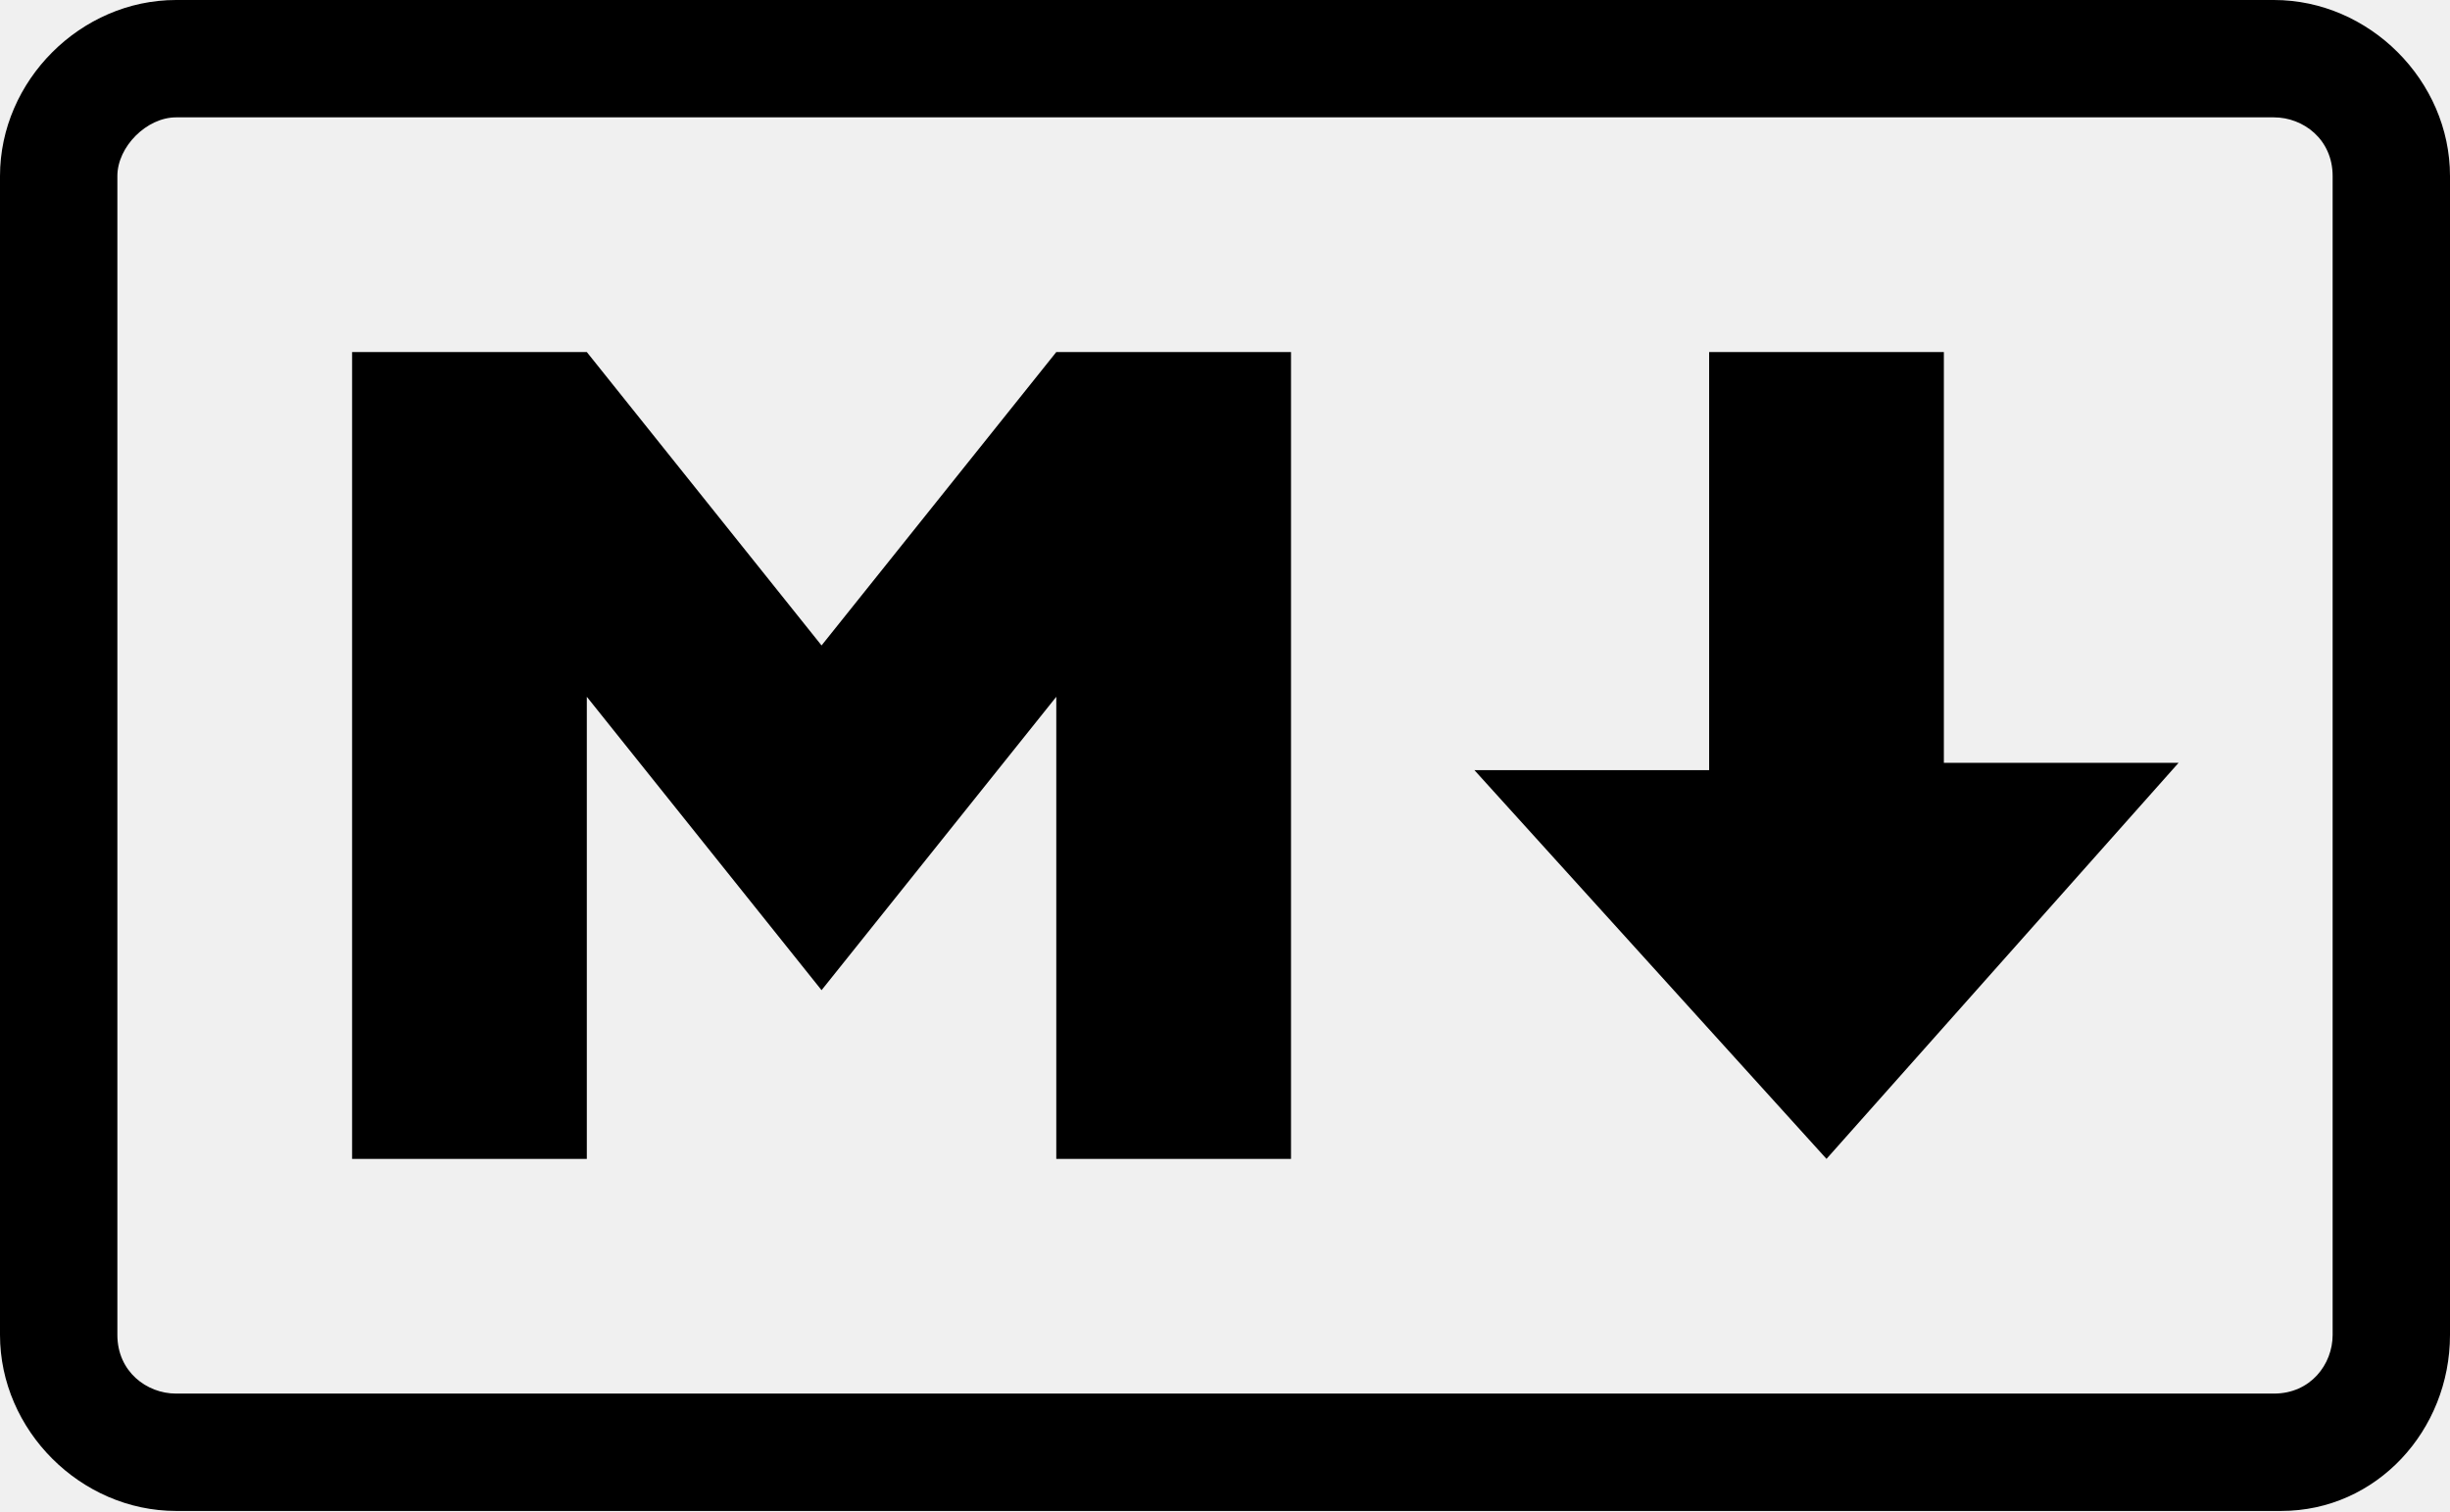
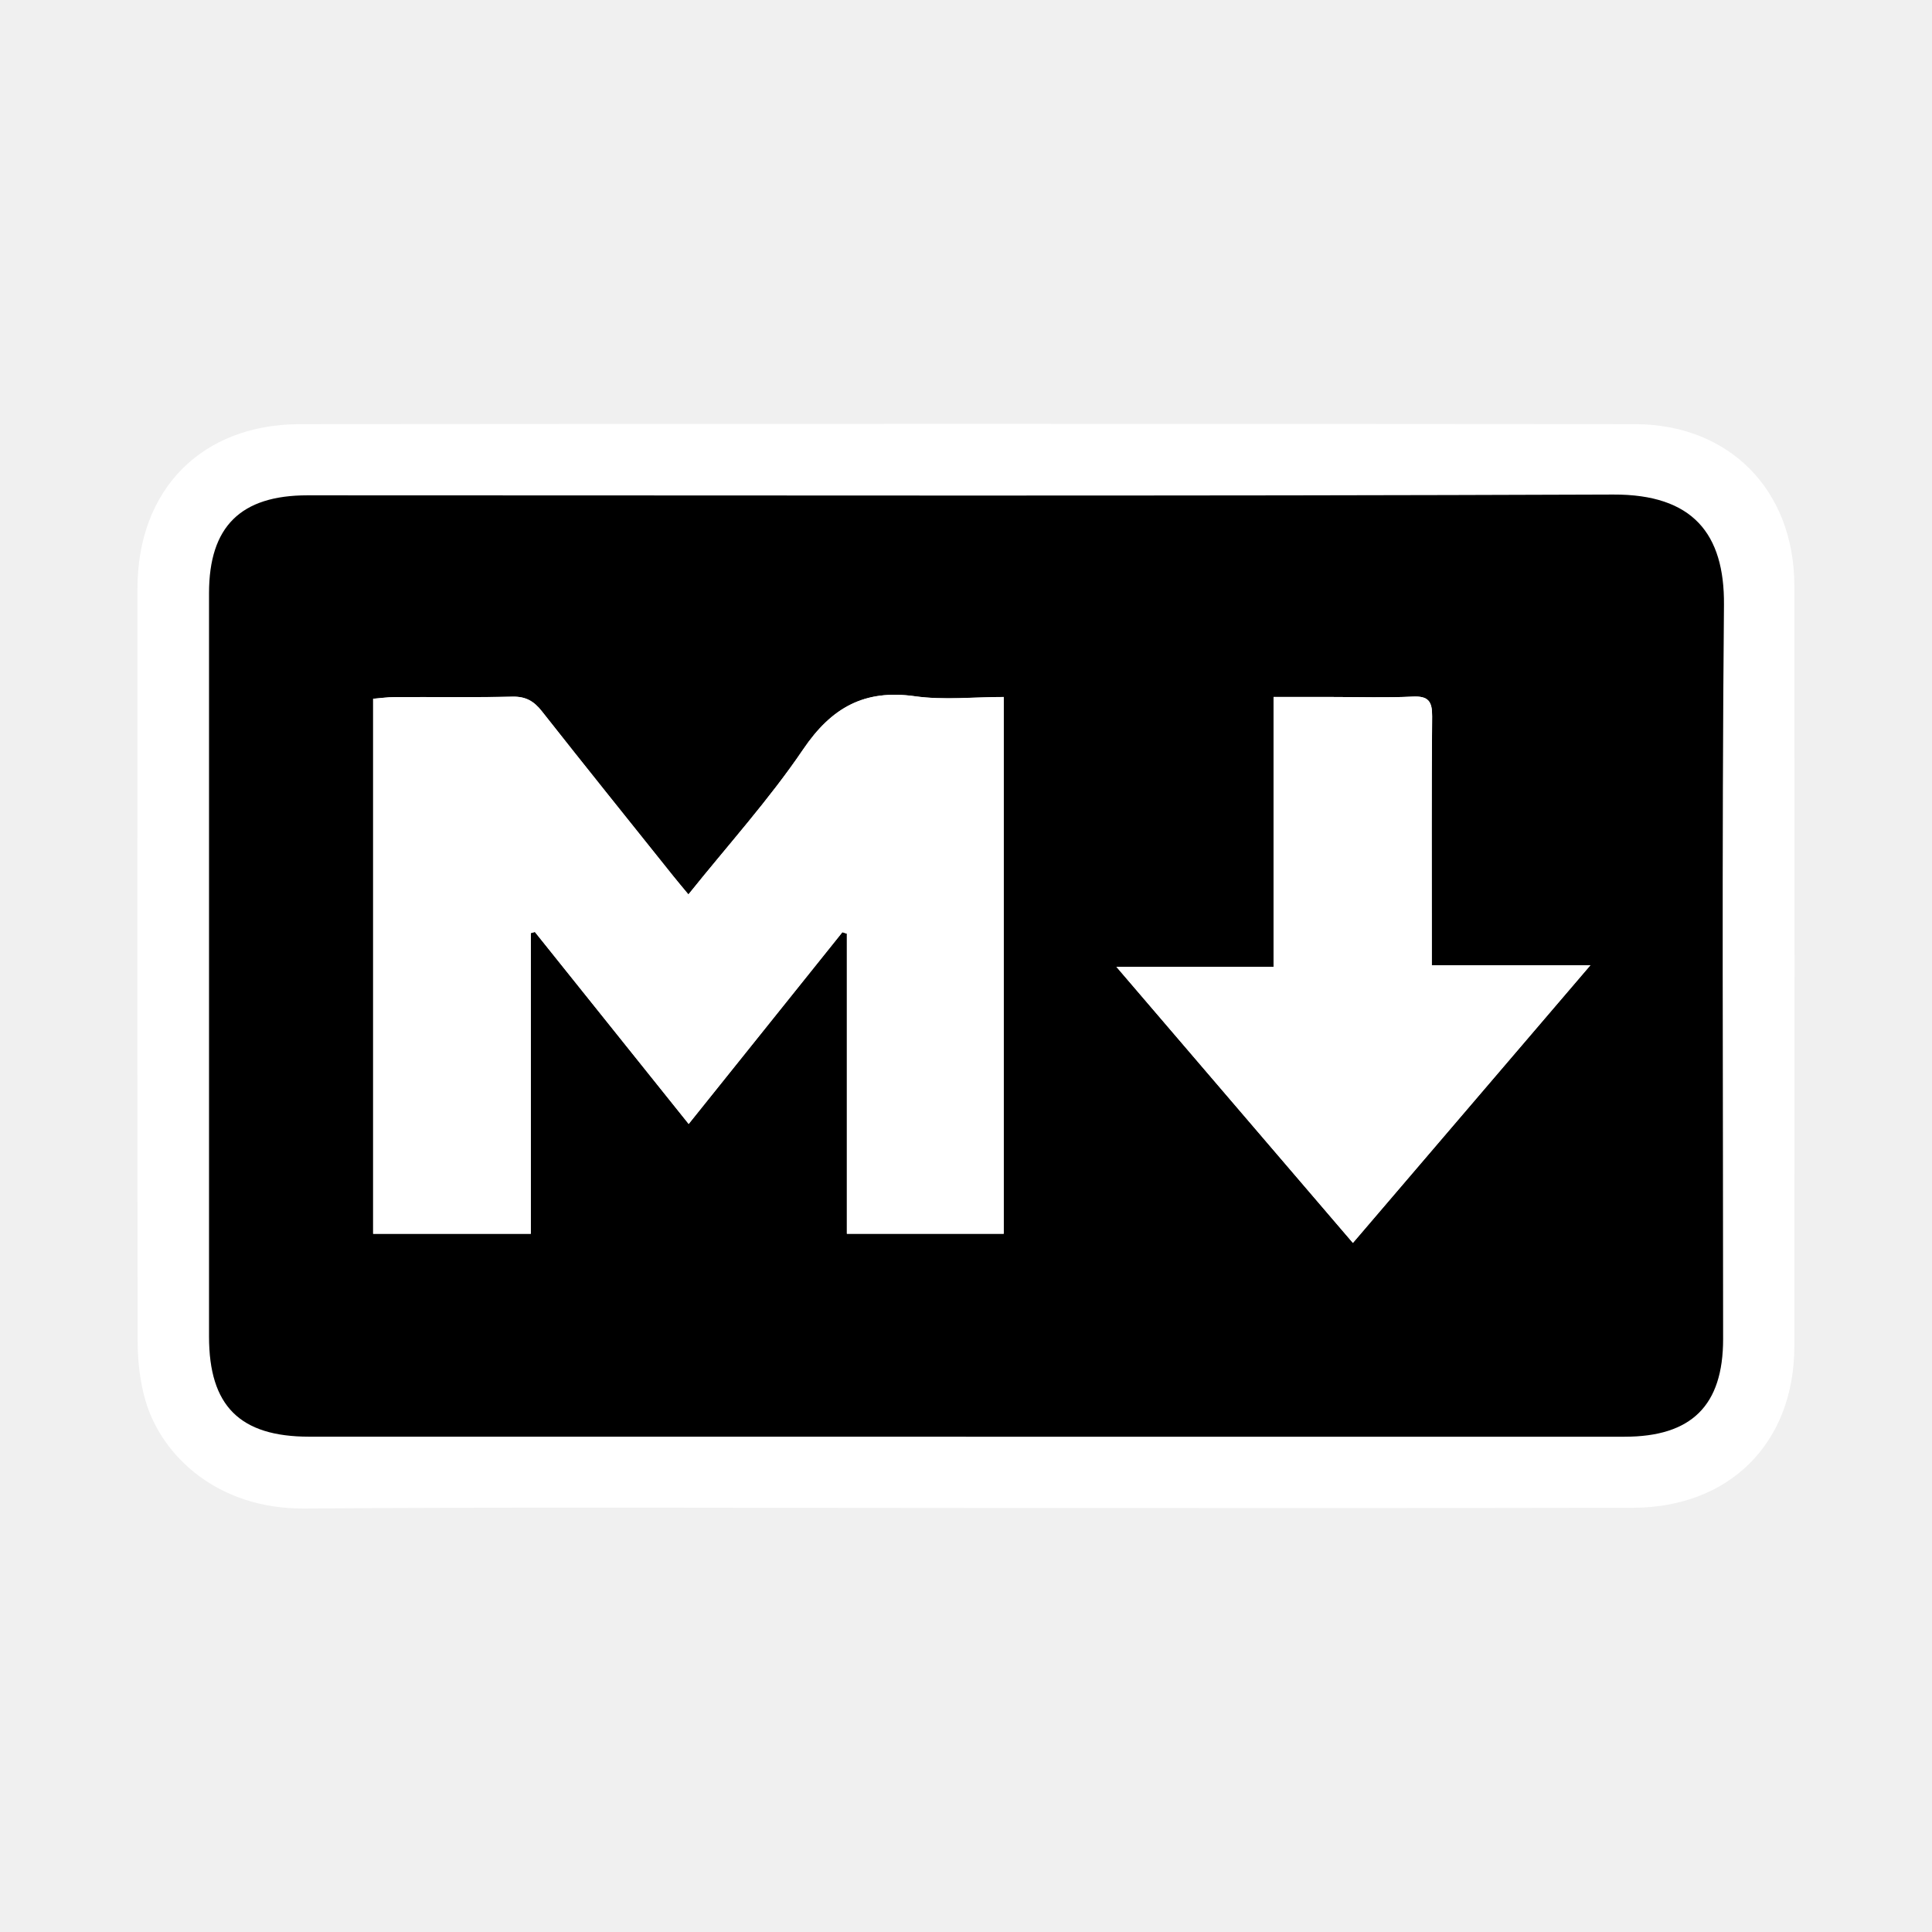
- <svg xmlns="http://www.w3.org/2000/svg" width="256" height="158" viewBox="0 0 256 158" fill="none">
-   <path d="M238.371 157.892H18.395C8.431 157.892 0 149.461 0 139.497V18.395C0 8.431 8.431 0 18.395 0H237.605C247.569 0 256 8.431 256 18.395V139.497C256 149.461 248.335 157.892 238.371 157.892ZM18.395 12.264C15.329 12.264 12.264 15.329 12.264 18.395V139.497C12.264 143.329 15.329 145.629 18.395 145.629H237.605C241.437 145.629 243.737 142.563 243.737 139.497V18.395C243.737 14.563 240.671 12.264 237.605 12.264C238.371 12.264 18.395 12.264 18.395 12.264ZM36.79 121.102V36.79H61.317L85.844 67.449L110.371 36.79H134.898V121.102H110.371V72.814L85.844 103.473L61.317 72.814V121.102H36.79ZM190.85 121.102L154.06 80.479H178.587V36.79H203.114V79.713H227.641L190.85 121.102Z" fill="black" />
+ <svg xmlns="http://www.w3.org/2000/svg" version="1.1" viewBox="0 0 500 500">
+   <defs>
+     <style>
+       .cls-1 {
+         fill: #fff;
+       }
+     </style>
+   </defs>
+   <g>
+     <g id="Layer_1">
+       <path class="cls-1" d="M249.66,390.26c-56.98,0-113.97-.26-170.95.14-22.34.16-36.88-13.56-41.06-27.92-1.42-4.88-2.01-10.16-2.02-15.26-.12-64.98-.1-129.96-.05-194.95.02-25.56,16.58-42.47,42.08-42.5,115.14-.1,230.27-.1,345.41,0,24.52.02,41.27,17.1,41.3,41.75.07,65.65.07,131.3,0,196.95-.03,24.93-16.71,41.68-41.76,41.74-57.65.13-115.3.04-172.95.05ZM249.96,371.81c56.82,0,113.64,0,170.45,0,17.35,0,25.51-8.07,25.51-25.28,0-63.32-.36-126.64.22-189.95.17-18.5-8.1-28.68-28.66-28.6-112.64.43-225.27.21-337.91.2-17.3,0-25.49,8.09-25.49,25.3,0,64.15.01,128.3,0,192.45,0,17.89,7.95,25.87,25.91,25.87,56.65,0,113.3,0,169.95,0Z" />
+       <path d="M249.96,371.81c-56.65,0-113.3,0-169.95,0-17.96,0-25.91-7.98-25.91-25.87.01-64.15,0-128.3,0-192.45,0-17.21,8.19-25.3,25.49-25.3,112.64,0,225.27.23,337.91-.2,20.56-.08,28.83,10.1,28.66,28.6-.58,63.31-.22,126.63-.22,189.95,0,17.21-8.16,25.28-25.51,25.28-56.82,0-113.64,0-170.45,0ZM178.17,231.48c-1.54-1.86-2.81-3.35-4.03-4.88-11.33-14.18-22.71-28.32-33.94-42.58-2.04-2.59-4.16-3.8-7.55-3.73-10.16.22-20.32.06-30.48.11-1.91,0-3.82.29-5.6.43v138.46h40.81v-77.82c.35-.1.7-.19,1.05-.29,13.16,16.43,26.33,32.87,39.8,49.69,13.48-16.82,26.63-33.22,39.78-49.63.39.13.77.26,1.16.38v77.66h40.59v-138.91c-7.79,0-15.53.86-22.99-.19-13.04-1.83-21.56,2.9-28.91,13.74-8.82,13.02-19.48,24.79-29.69,37.54ZM350.13,321.67c20.51-23.98,40.53-47.39,61.47-71.87h-41.05c0-2.49,0-4.47,0-6.45,0-19.32-.09-38.63.09-57.95.03-3.86-.96-5.32-5.02-5.12-6.81.33-13.65.1-20.48.1-4.96,0-9.91,0-15.54,0v69.83h-40.67c20.68,24.14,40.67,47.48,61.21,71.46Z" />
+       <path class="cls-1" d="M178.17,231.48c10.21-12.75,20.87-24.52,29.69-37.54,7.35-10.84,15.87-15.58,28.91-13.74,7.47,1.05,15.2.19,22.99.19v138.91h-40.59v-77.66c-.39-.13-.77-.26-1.16-.38-13.15,16.4-26.29,32.81-39.78,49.63-13.47-16.82-26.64-33.25-39.8-49.69-.35.1-.7.19-1.05.29v77.82h-40.81v-138.46c1.78-.14,3.69-.42,5.6-.43,10.16-.05,20.33.11,30.48-.11,3.39-.07,5.51,1.14,7.55,3.73,11.23,14.26,22.6,28.4,33.94,42.58,1.22,1.53,2.49,3.02,4.03,4.88Z" />
+       <path class="cls-1" d="M350.13,321.67c-20.54-23.98-40.54-47.32-61.21-71.46h40.67v-69.83c5.63,0,10.59,0,15.54,0,6.83,0,13.67.22,20.48-.1,4.07-.19,5.06,1.26,5.02,5.12-.17,19.32-.08,38.63-.09,57.95,0,1.98,0,3.96,0,6.45h41.05c-20.94,24.48-40.96,47.89-61.47,71.87Z" />
+     </g>
+   </g>
</svg>
